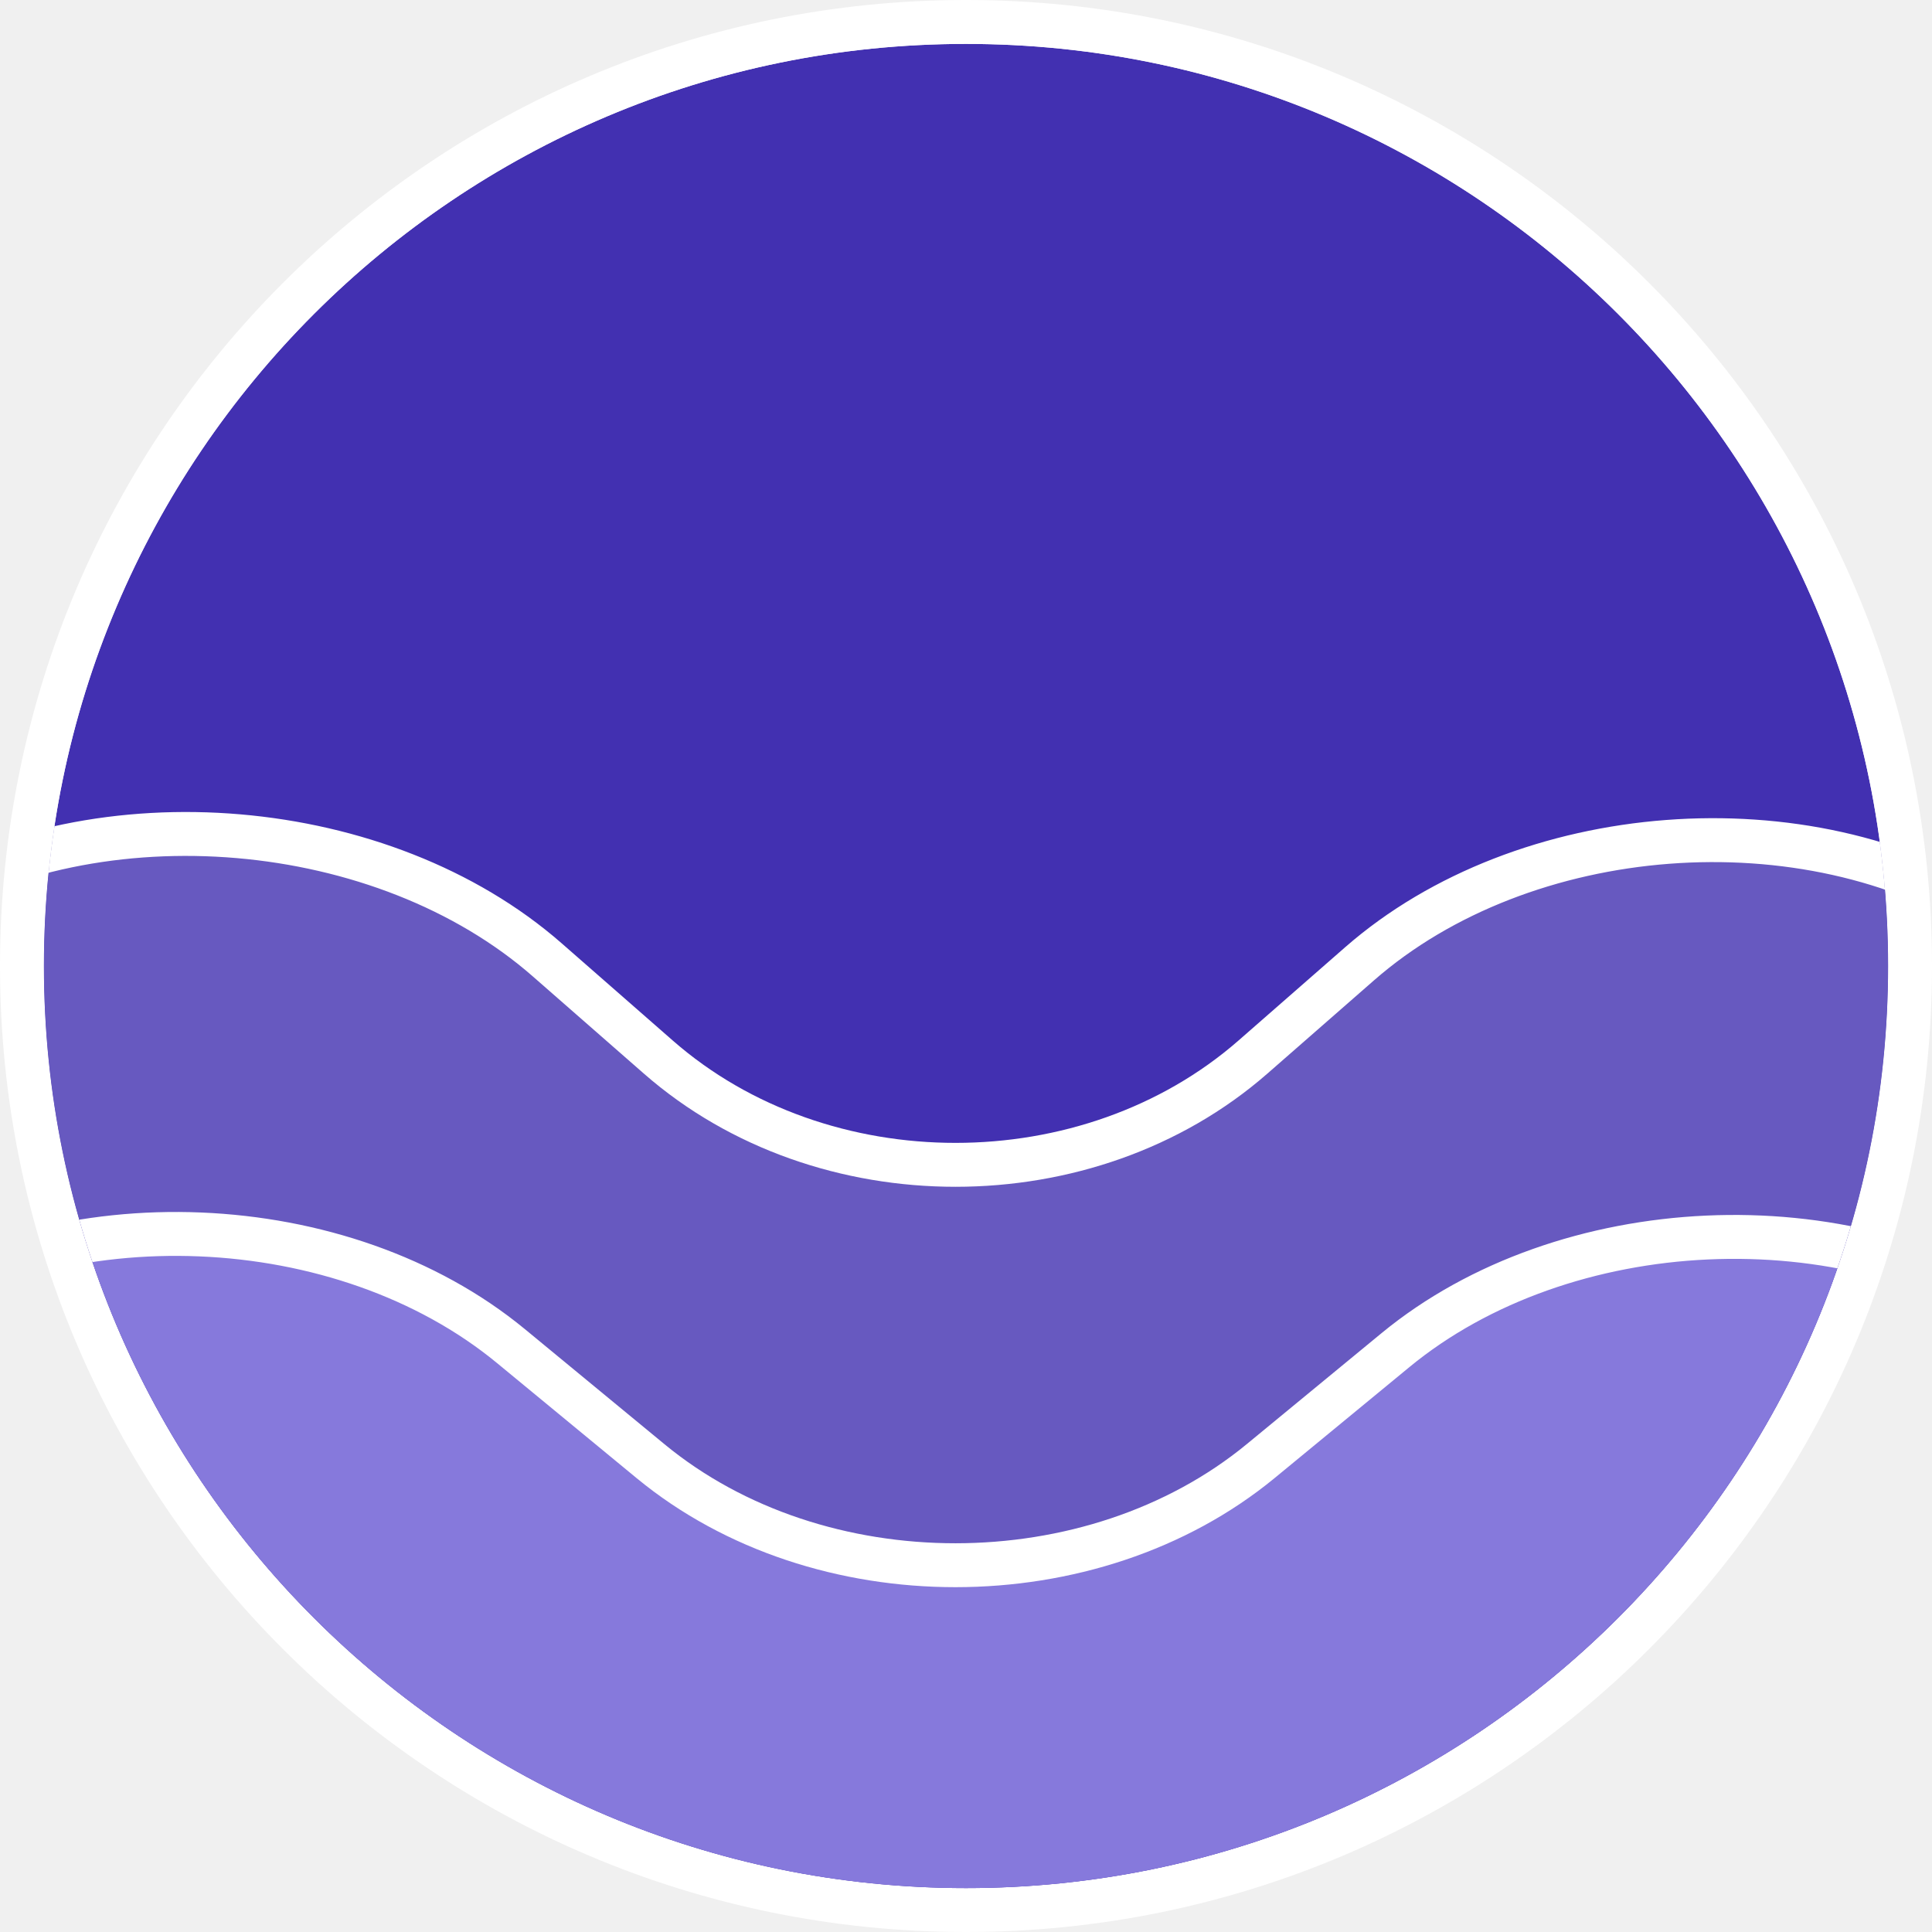
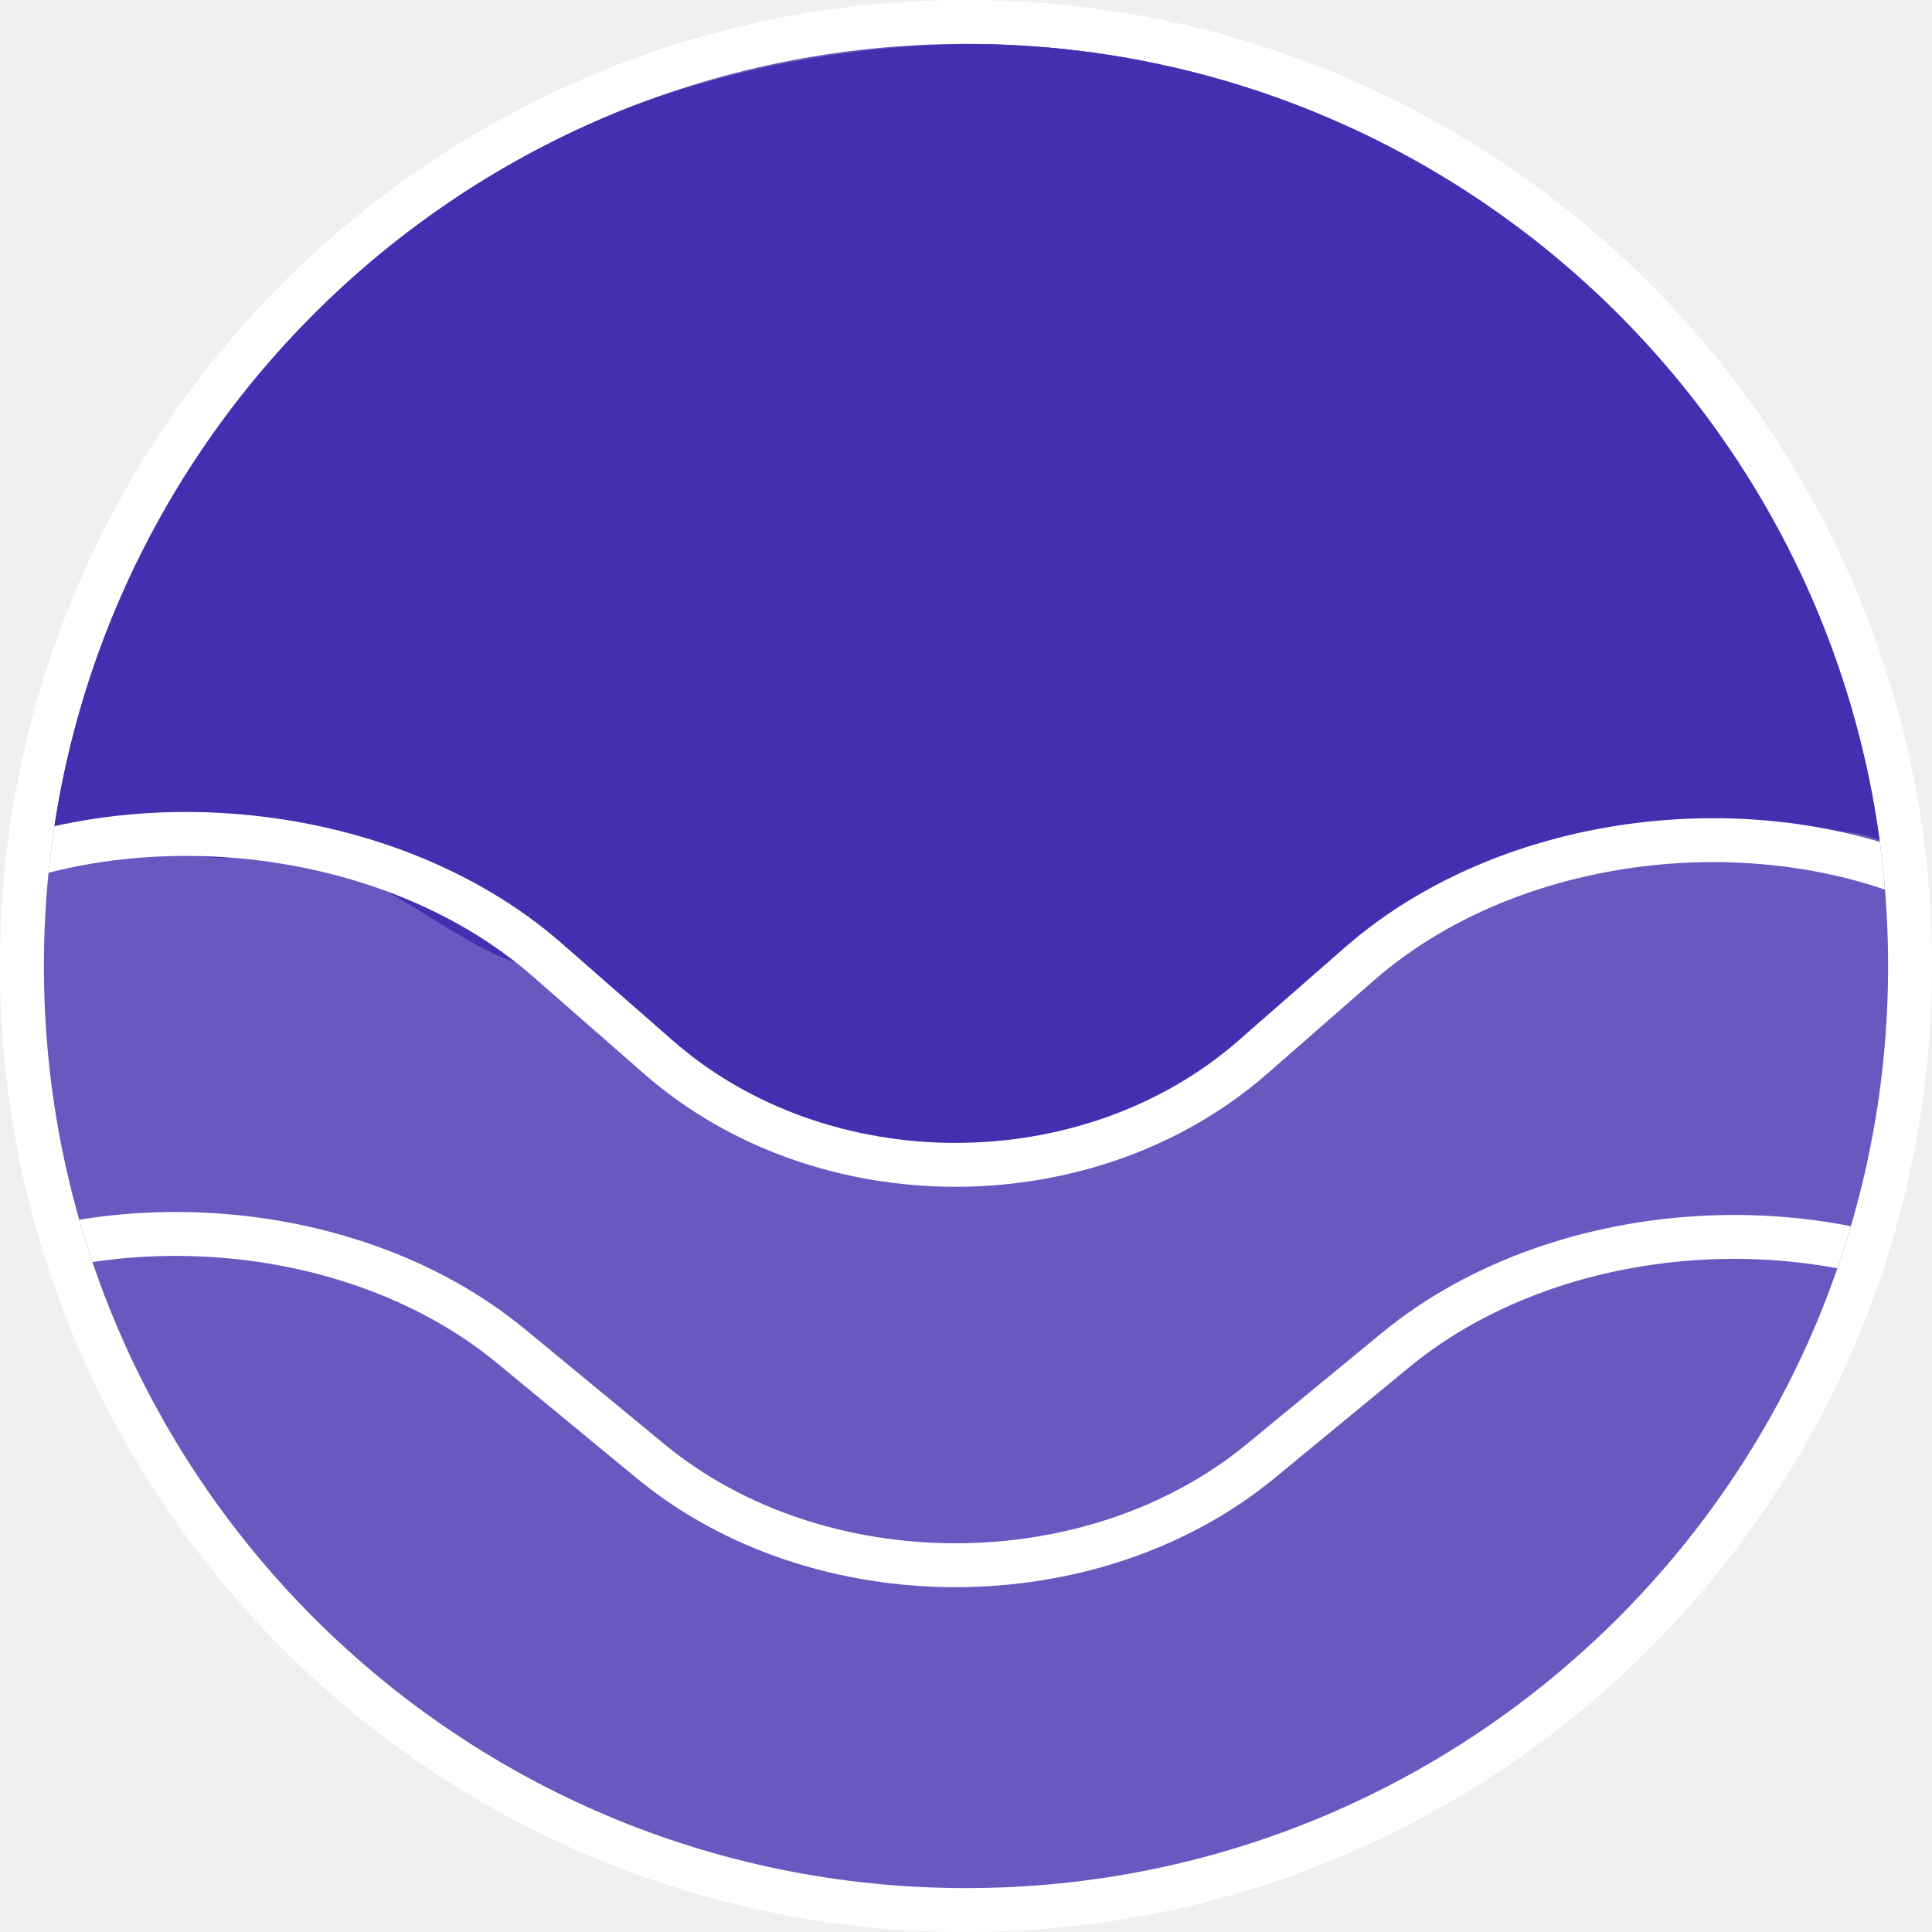
<svg xmlns="http://www.w3.org/2000/svg" xmlns:xlink="http://www.w3.org/1999/xlink" width="44px" height="44px" viewBox="0 0 44 44" version="1.1">
  <defs>
-     <circle id="path-1" cx="21" cy="21" r="21" />
-     <mask id="mask-3" maskContentUnits="userSpaceOnUse" maskUnits="objectBoundingBox" x="-1" y="-1" width="44" height="44">
-       <rect x="-1" y="-1" width="44" height="44" fill="white" />
-       <use xlink:href="#path-1" fill="black" />
-     </mask>
+     <path d="M22,43 C33.598,43 43,33.598 43,22 C43,10.402 33.598,1 22,1 C10.402,1 1,10.402 1,22 C1,33.598 10.402,43 22,43 Z" id="path-1" />
  </defs>
-   <g id="Page-1" stroke="none" stroke-width="1" fill="none" fill-rule="evenodd">
-     <g id="Artboard">
-       <g id="Icon" transform="translate(1, 1)">
+   <g id="Site" stroke="none" stroke-width="1" fill="none" fill-rule="evenodd">
+     <g id="yotify">
+       <g id="Icon">
+         <path d="M22,43 C33.598,43 43,33.598 43,22 C43,10.402 33.598,1 22,1 C10.402,1 1,10.402 1,22 C1,33.598 10.402,43 22,43 Z M22,44 C9.85,44 0,34.15 0,22 C0,9.85 9.85,0 22,0 C34.15,0 44,9.85 44,22 C44,34.15 34.15,44 22,44 Z" id="Oval-3" fill="#FFFFFF" />
        <mask id="mask-2" fill="white">
          <use xlink:href="#path-1" />
        </mask>
-         <g id="Oval-3">
-           <use fill="#4230B1" fill-rule="evenodd" xlink:href="#path-1" />
-           <use stroke="#FFFFFF" mask="url(#mask-3)" stroke-width="2" xlink:href="#path-1" />
-         </g>
-         <path d="M-15.813,27.445 L-2.984,19.621 C1.258,17.034 7.728,17.59 11.463,20.86 L13.995,23.076 C17.732,26.347 23.794,26.346 27.537,23.072 L29.963,20.95 C33.705,17.677 40.137,17.184 44.334,19.854 L58.72,29.003 L21.536,47.029" id="Path-2" stroke="#FFFFFF" fill="#6759C0" mask="url(#mask-2)" />
-         <path d="M-15.813,37.445 L-3.708,29.063 C0.381,26.231 6.805,26.499 10.636,29.656 L13.818,32.279 C17.651,35.438 23.872,35.436 27.713,32.274 L30.781,29.748 C34.622,26.586 41.062,26.29 45.177,29.095 L59.715,39.003 L21.534,56.029 L-8,48.793" id="Path-2" stroke="#FFFFFF" fill="#8679DC" mask="url(#mask-2)" />
+         <use id="Path" fill="#6759C0" xlink:href="#path-1" />
+         <path d="M22.317,26.617 C27.599,26.617 32.227,18.979 35.917,19.461 C37.812,19.708 41.917,18.109 43.317,19.461 C44.718,20.813 43.317,25.072 43.317,22 C43.317,10.402 33.915,1 22.317,1 C10.719,1 0.011,10.15 1.317,19.461 C4.436,19.009 4.387,19.774 5.57,19.461 C6.579,19.194 7.699,19.668 8.771,20.276 C10.092,21.026 11.337,21.98 12.205,22 C15.263,22.071 15.851,26.617 22.317,26.617 Z" id="Path" fill="#4230B1" mask="url(#mask-2)" />
+         <path d="M22.486,56.502 L-6.881,49.308 L-7.119,50.279 L22.581,57.555 L61.738,40.095 L46.458,29.681 C42.161,26.753 35.477,27.058 31.463,30.362 L28.395,32.888 C24.739,35.898 18.785,35.9 15.136,32.894 L11.954,30.27 C7.95,26.97 1.279,26.694 -2.992,29.652 L-15.098,38.034 L-14.529,38.856 L-2.423,30.474 C1.481,27.77 7.659,28.027 11.318,31.042 L14.5,33.665 C18.518,36.976 25.006,36.974 29.031,33.66 L32.099,31.134 C35.77,28.112 41.966,27.83 45.895,30.508 L59.693,39.911 L22.486,56.502 Z" id="Path-2" fill="#FFFFFF" mask="url(#mask-2)" />
+         <path d="M22.318,47.579 L22.754,48.479 L60.744,30.062 L45.602,20.432 C41.219,17.644 34.543,18.154 30.633,21.574 L28.208,23.696 C24.654,26.805 18.873,26.806 15.324,23.7 L12.792,21.483 C8.892,18.069 2.183,17.493 -2.245,20.194 L-15.074,28.018 L-14.553,28.872 L-1.724,21.048 C2.331,18.575 8.562,19.109 12.133,22.236 L14.665,24.452 C18.591,27.889 24.935,27.887 28.866,24.448 L31.292,22.327 C34.868,19.198 41.057,18.726 45.066,21.276 L58.696,29.944 L22.318,47.579 Z" id="Path-2" fill="#FFFFFF" mask="url(#mask-2)" />
      </g>
    </g>
  </g>
</svg>
